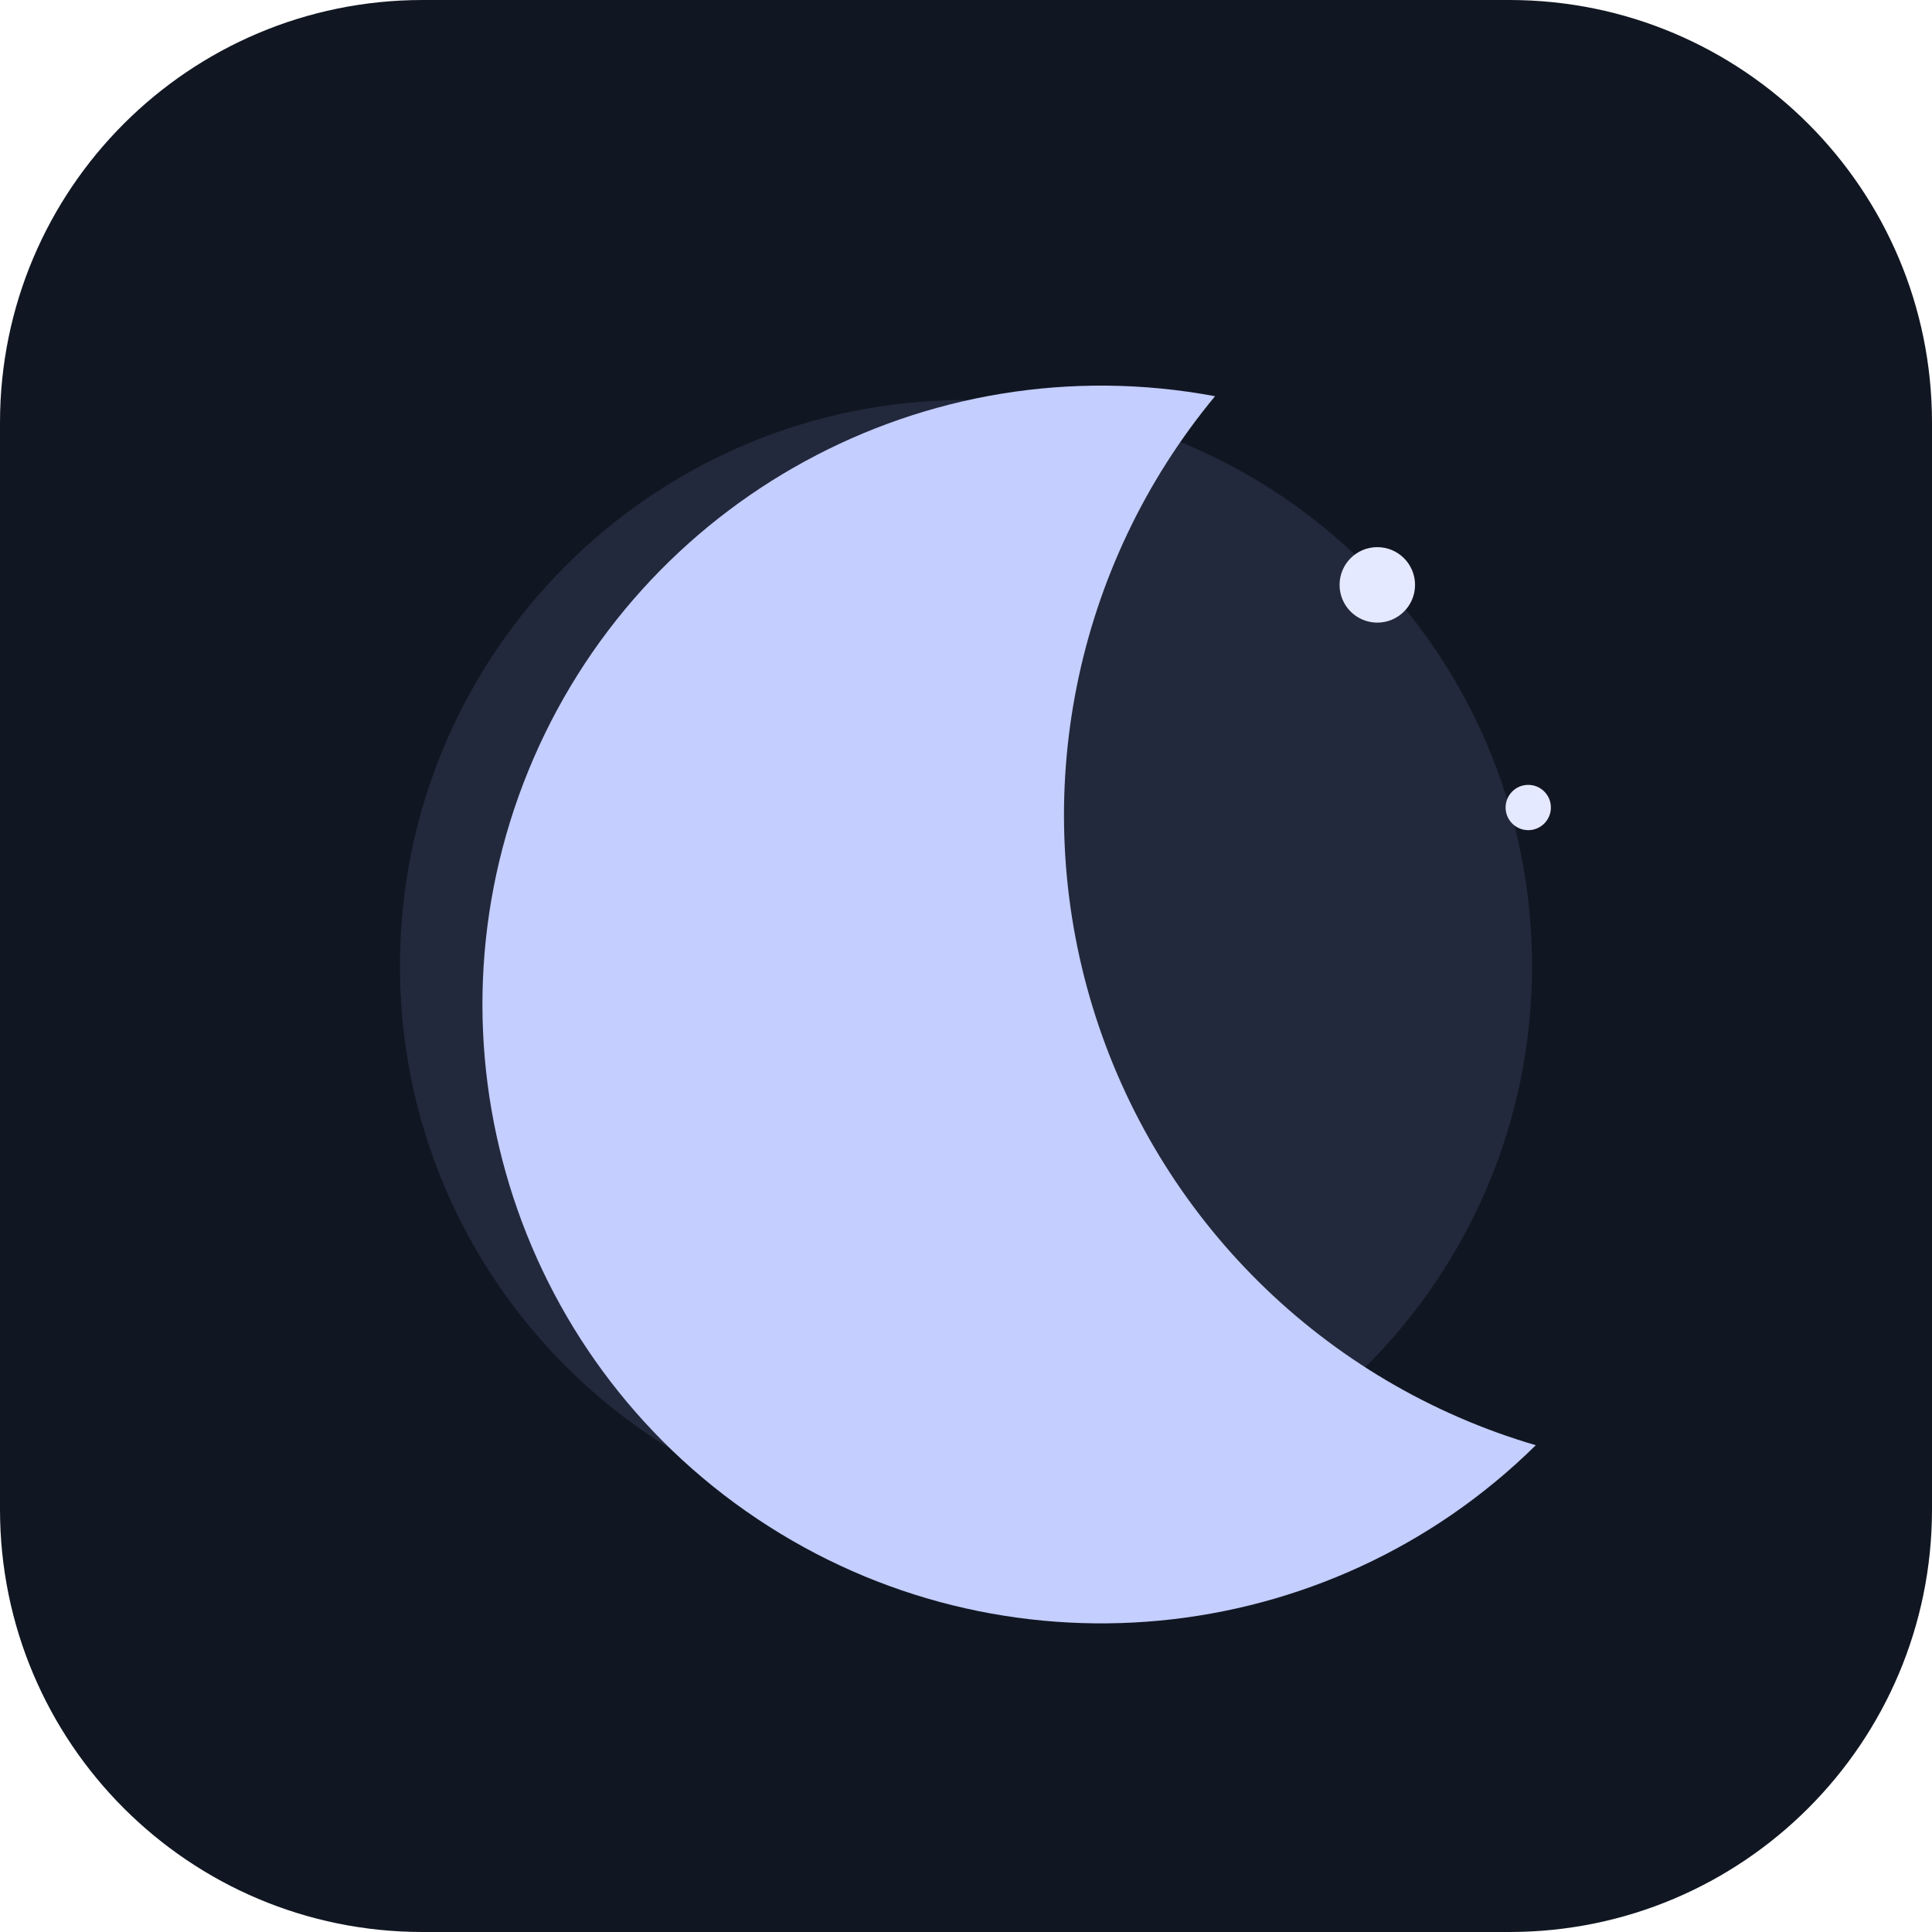
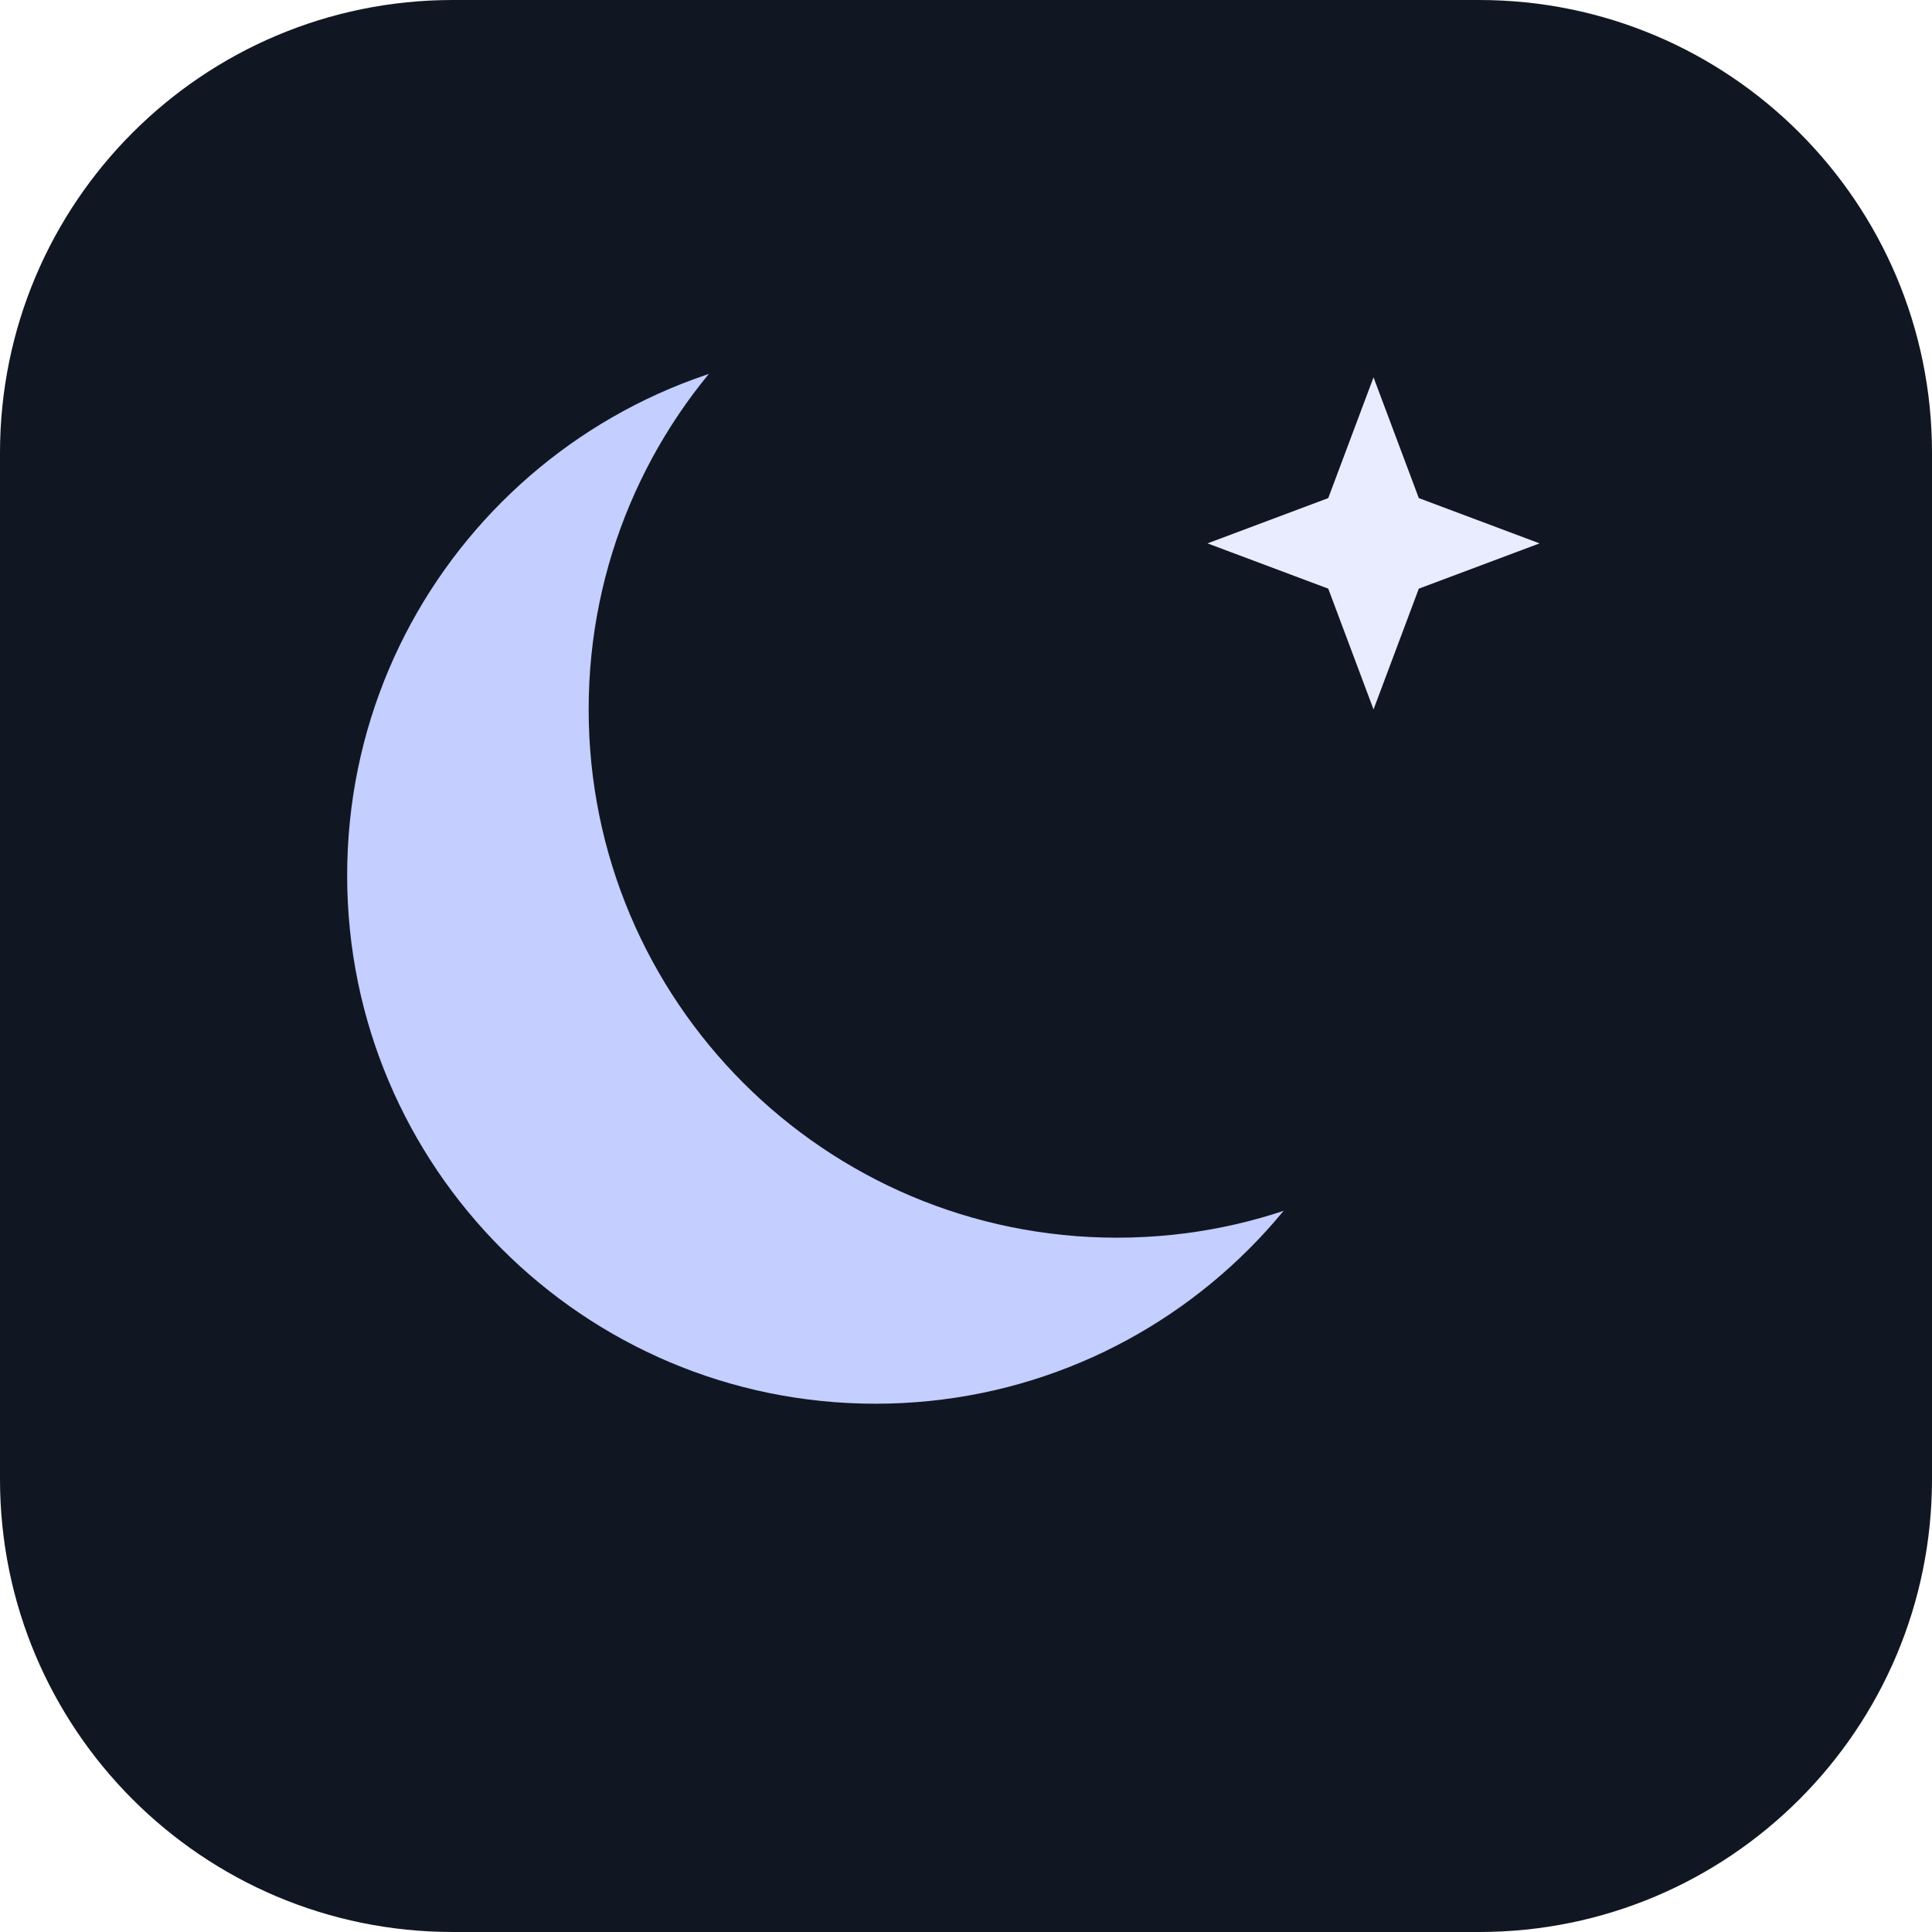
- <svg xmlns="http://www.w3.org/2000/svg" viewBox="0 0 512 512">
-   <rect width="512" height="512" rx="112" fill="#111722" />
-   <circle cx="256" cy="256" r="150" fill="#a6b4ff" opacity=".12" />
-   <path d="M322 105a164 164 0 1 0 85 278A174 174 0 0 1 322 105Z" fill="#c4ceff" />
-   <circle cx="365" cy="155" r="10" fill="#e5e9ff" />
-   <circle cx="405" cy="214" r="6" fill="#e5e9ff" />
+ <svg xmlns="http://www.w3.org/2000/svg" viewBox="0 0 128 128">
+   <rect width="128" height="128" rx="30" fill="#111722" />
+   <circle cx="58" cy="58" r="35" fill="#c4ceff" />
+   <circle cx="74" cy="47" r="35" fill="#111722" />
+   <path d="M91 25l3 8 8 3-8 3-3 8-3-8-8-3 8-3z" fill="#e9ecff" />
+   <circle cx="35" cy="80" r="3" fill="#c4ceff" />
</svg>
